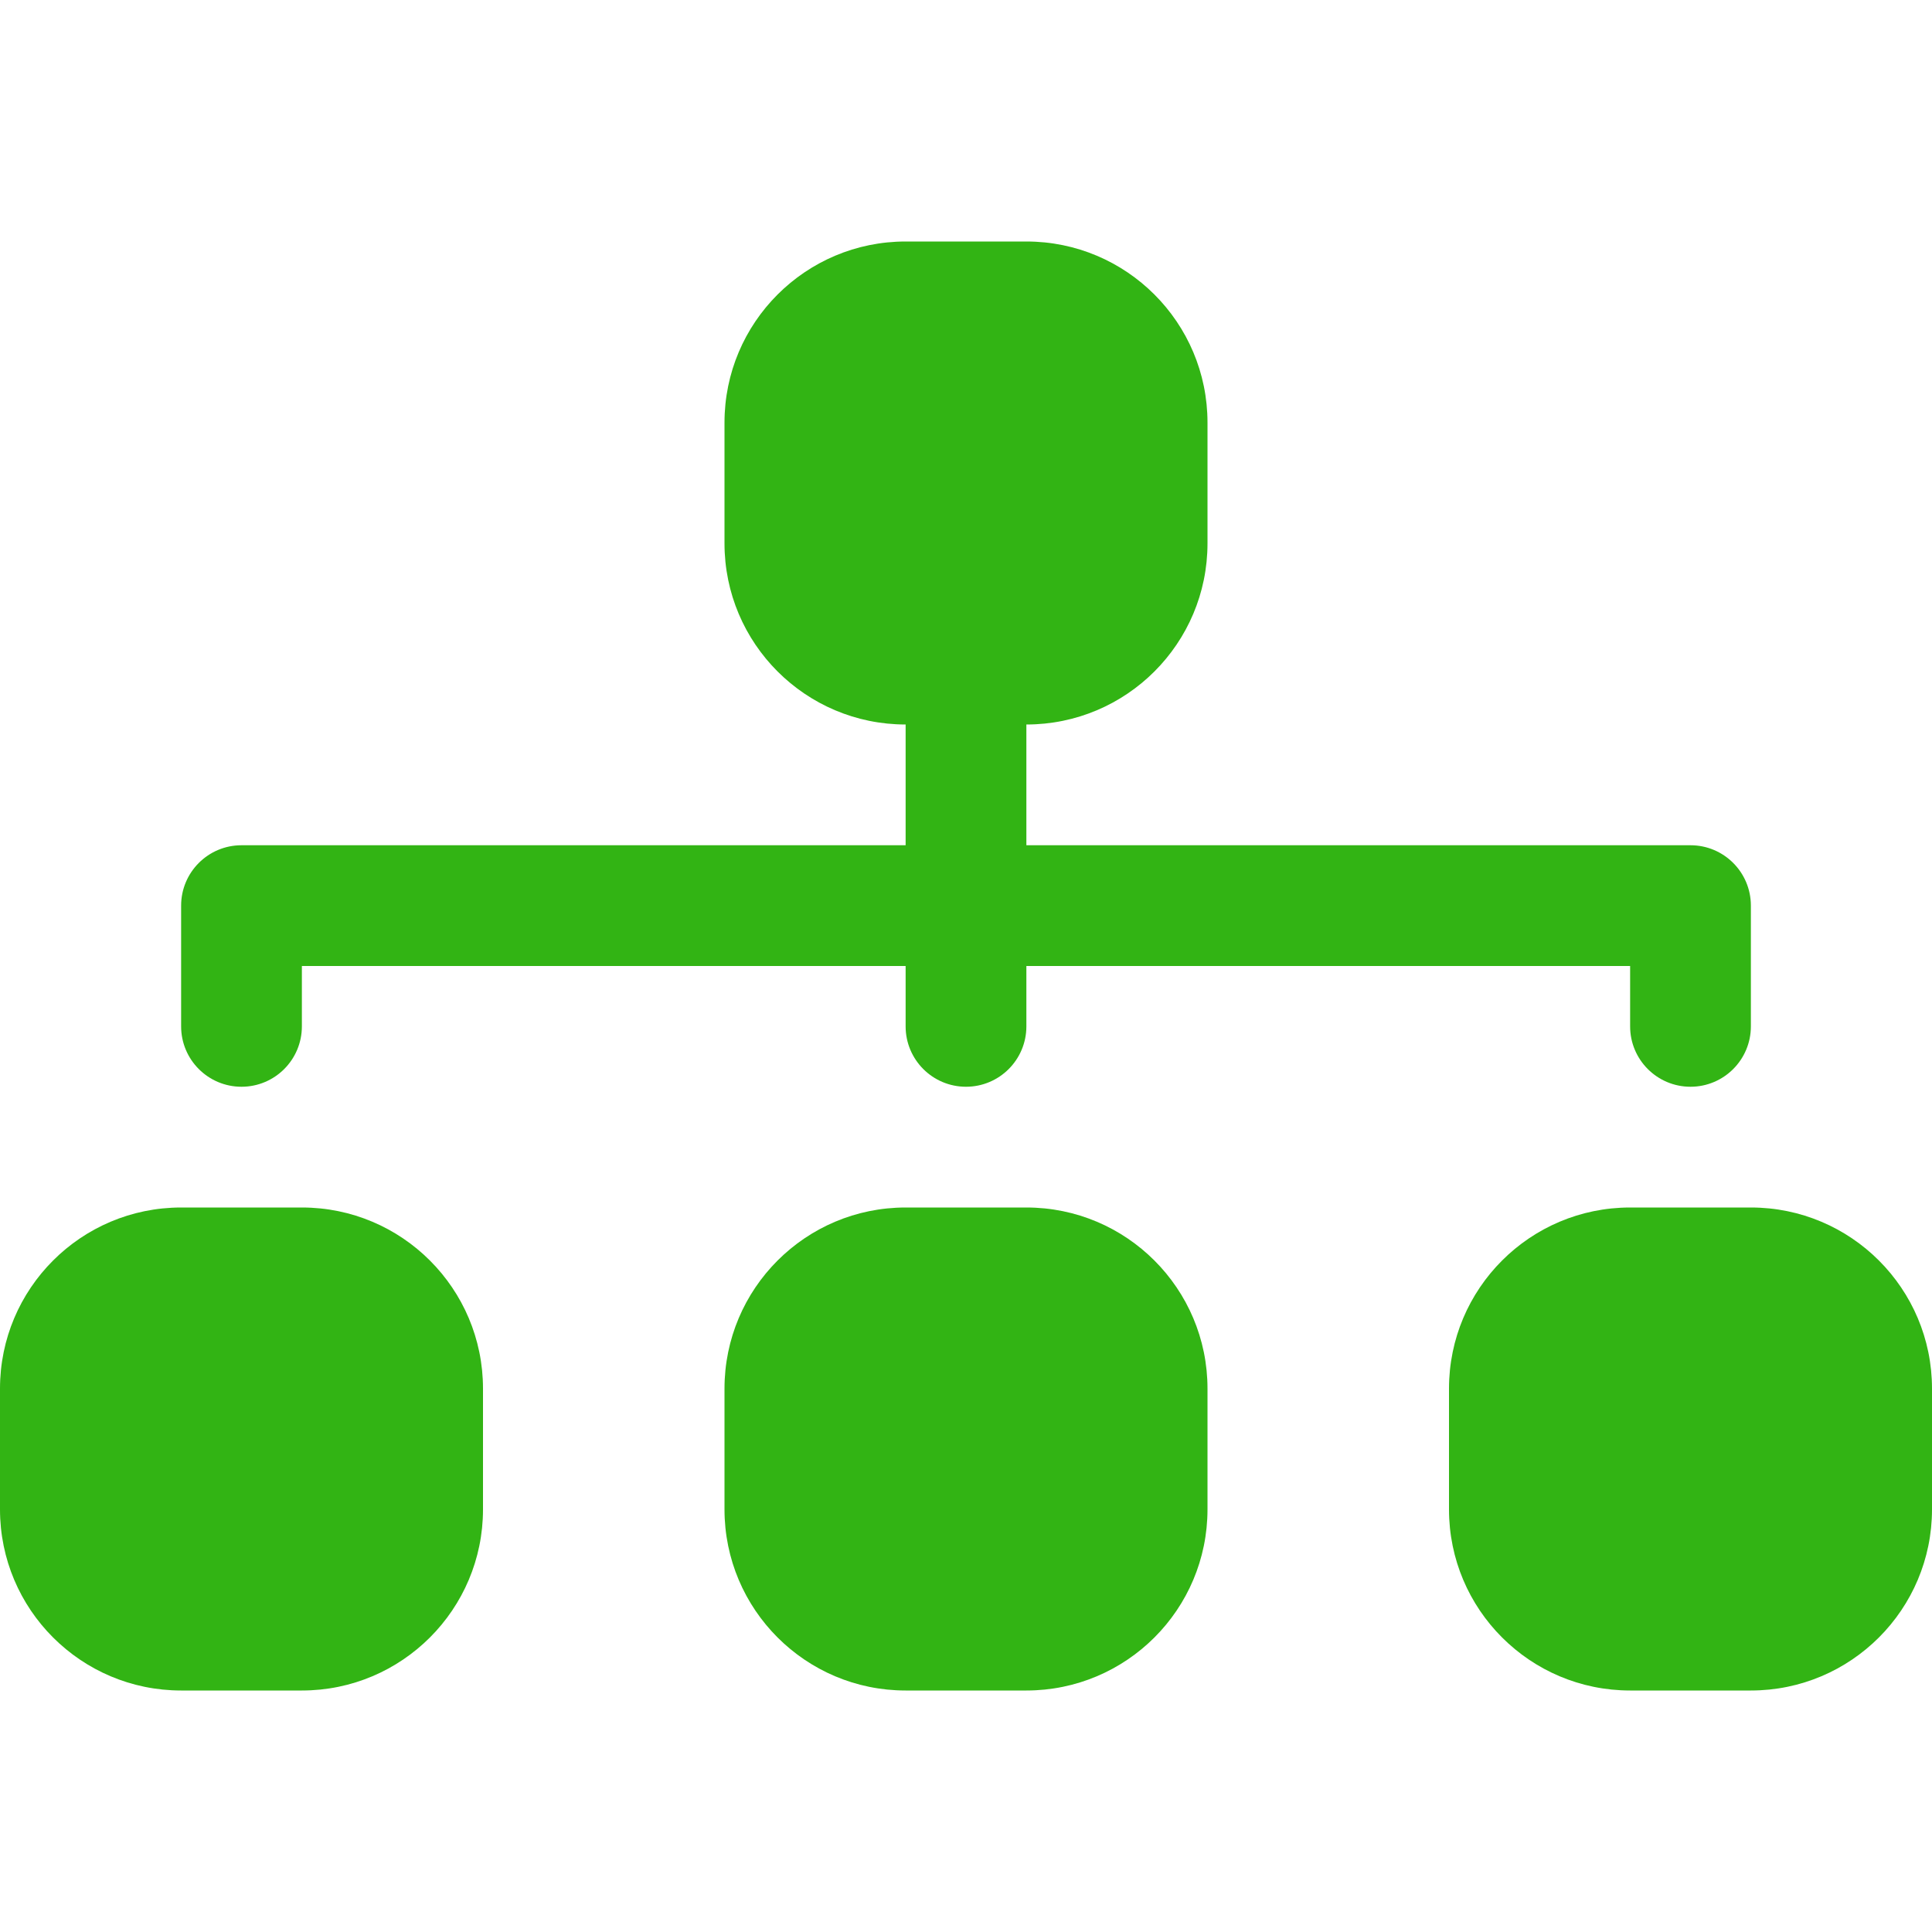
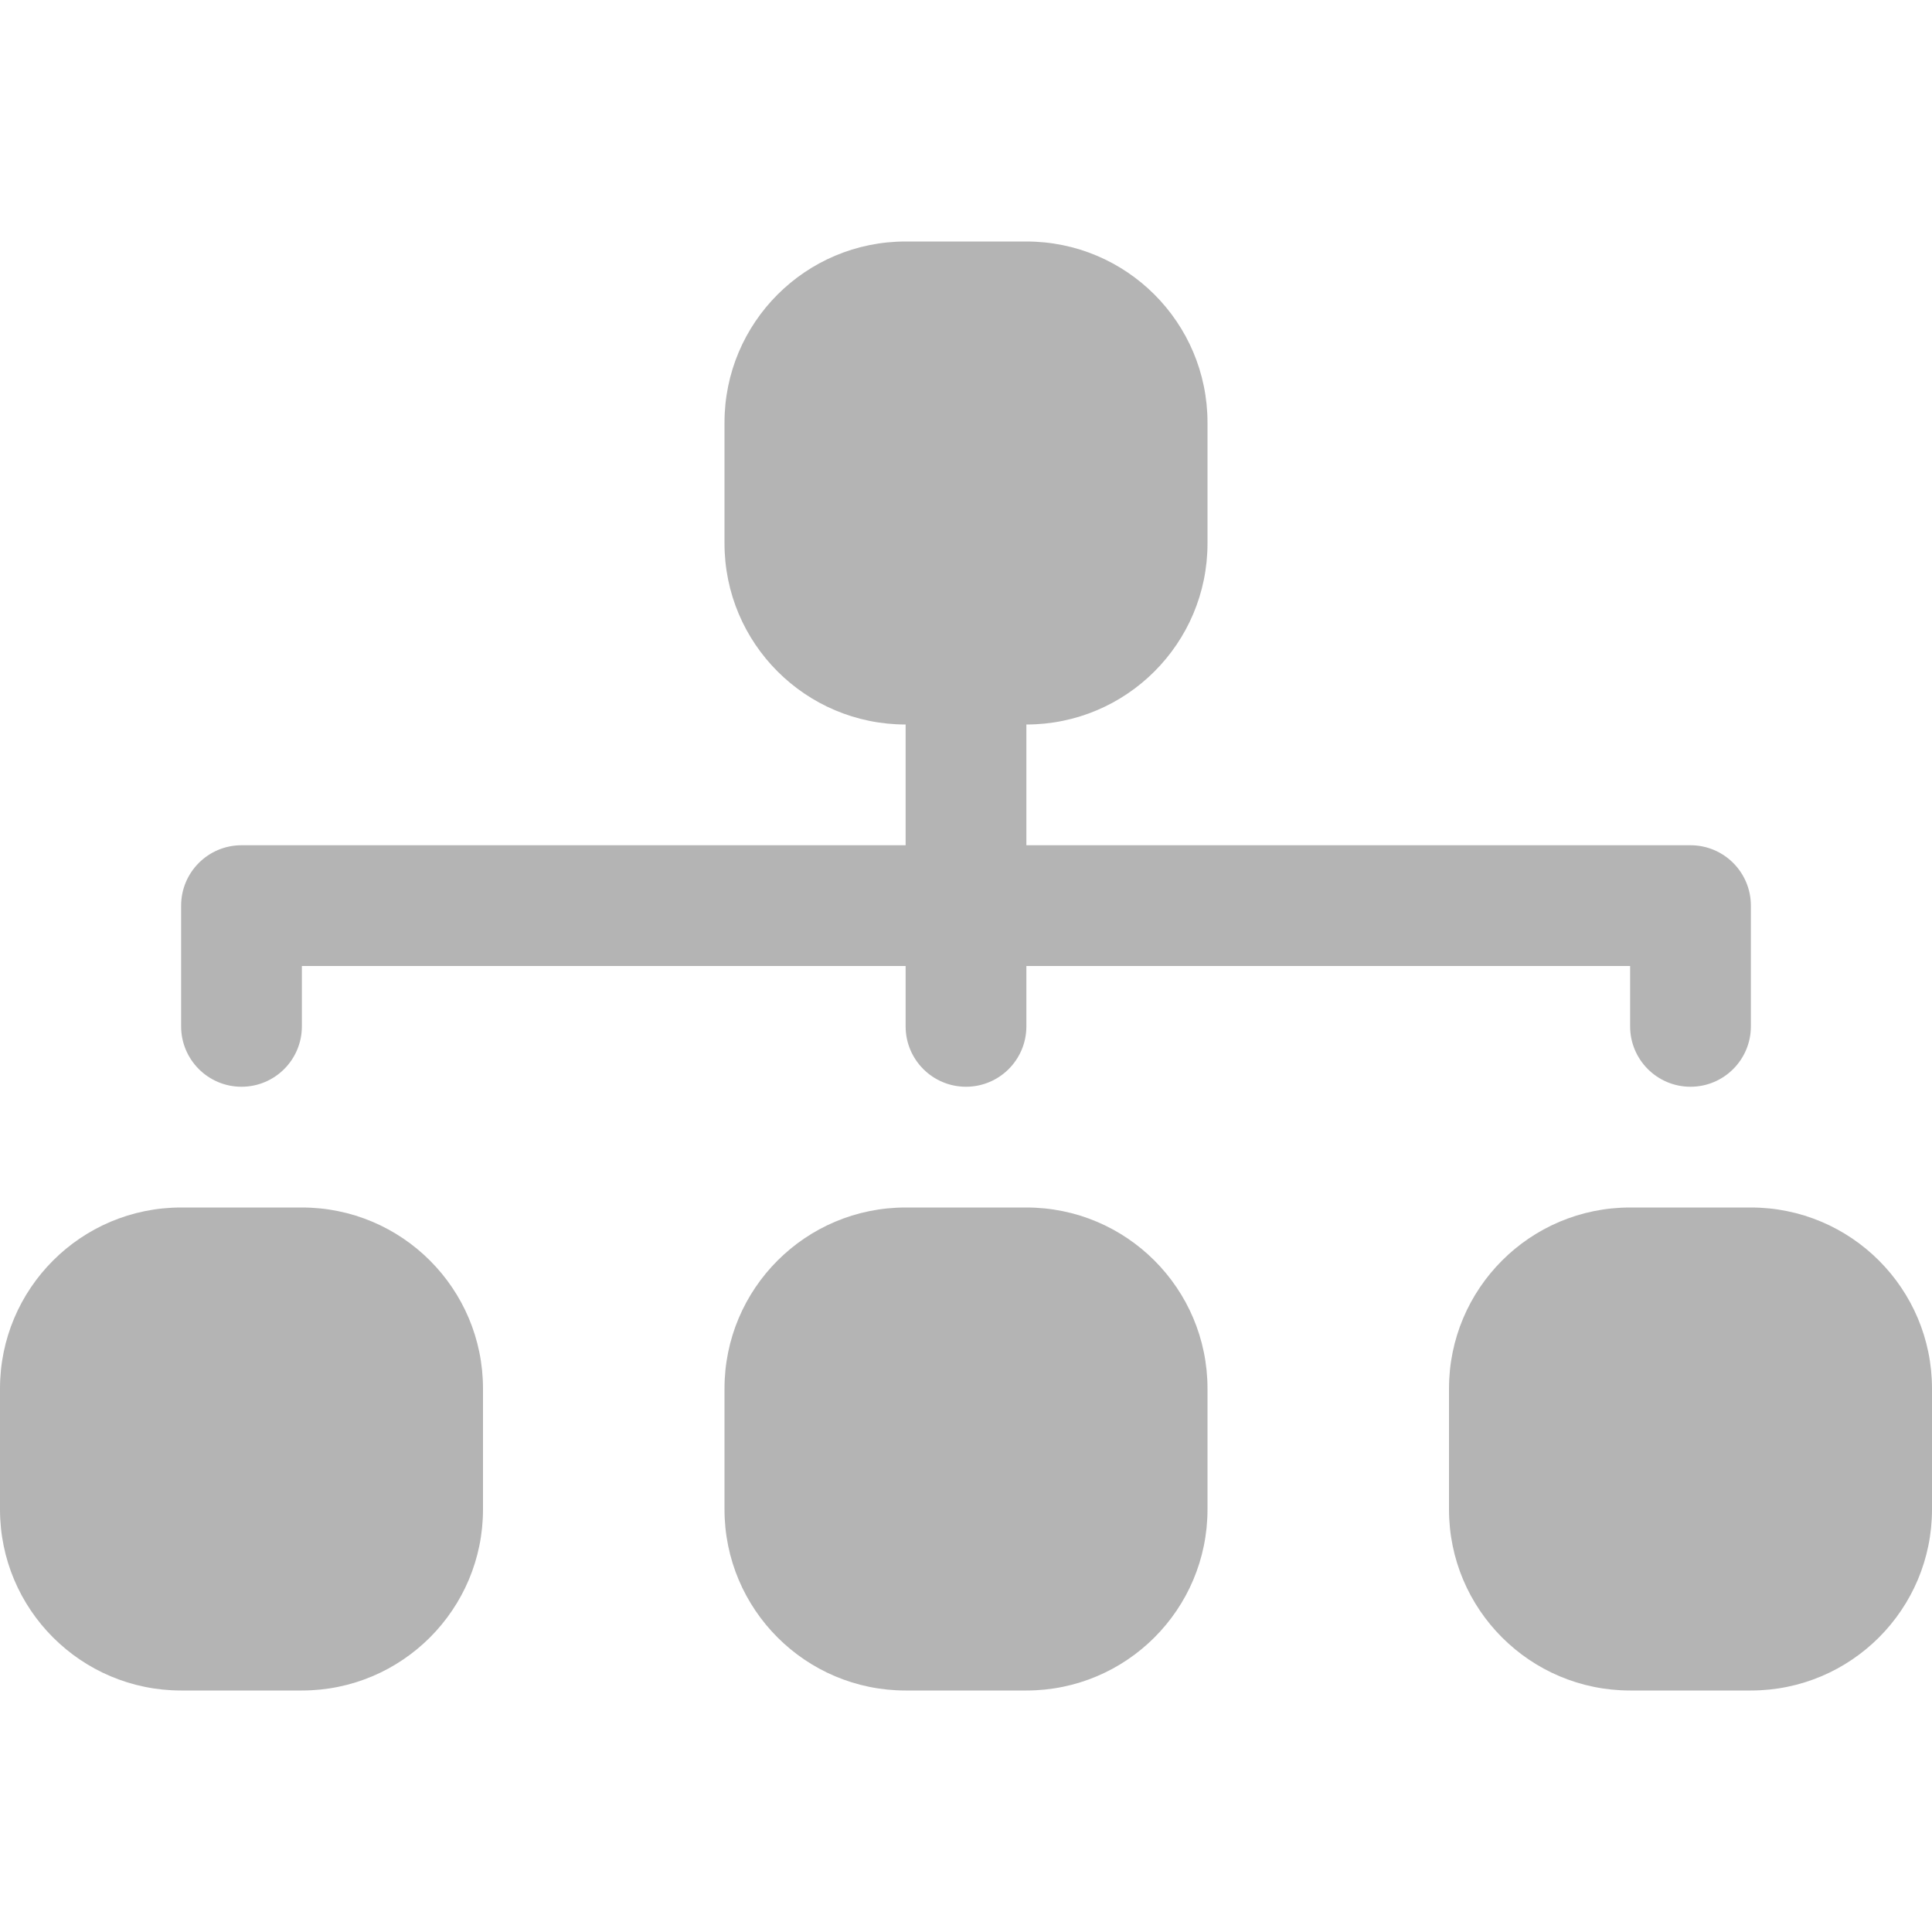
- <svg xmlns="http://www.w3.org/2000/svg" width="16" height="16" fill="rgb(50,180,20)" class="bi bi-diagram-3-fill" viewBox="0 0 16 16">
+ <svg xmlns="http://www.w3.org/2000/svg" width="16" height="16" fill="rgb(180,180,180)" class="bi bi-diagram-3-fill" viewBox="0 0 16 16">
  <path fill-rule="evenodd" d="M6 3.5A1.5 1.5 0 0 1 7.5 2h1A1.5 1.5 0 0 1 10 3.5v1A1.5 1.5 0 0 1 8.5 6v1H14a.5.5 0 0 1 .5.5v1a.5.5 0 0 1-1 0V8h-5v.5a.5.5 0 0 1-1 0V8h-5v.5a.5.5 0 0 1-1 0v-1A.5.5 0 0 1 2 7h5.5V6A1.5 1.5 0 0 1 6 4.5zm-6 8A1.5 1.5 0 0 1 1.5 10h1A1.5 1.5 0 0 1 4 11.5v1A1.5 1.5 0 0 1 2.5 14h-1A1.5 1.5 0 0 1 0 12.5zm6 0A1.5 1.5 0 0 1 7.5 10h1a1.5 1.5 0 0 1 1.5 1.5v1A1.5 1.5 0 0 1 8.5 14h-1A1.5 1.5 0 0 1 6 12.5zm6 0a1.5 1.5 0 0 1 1.5-1.5h1a1.5 1.5 0 0 1 1.5 1.5v1a1.5 1.5 0 0 1-1.5 1.5h-1a1.5 1.5 0 0 1-1.5-1.5z" />
</svg>
